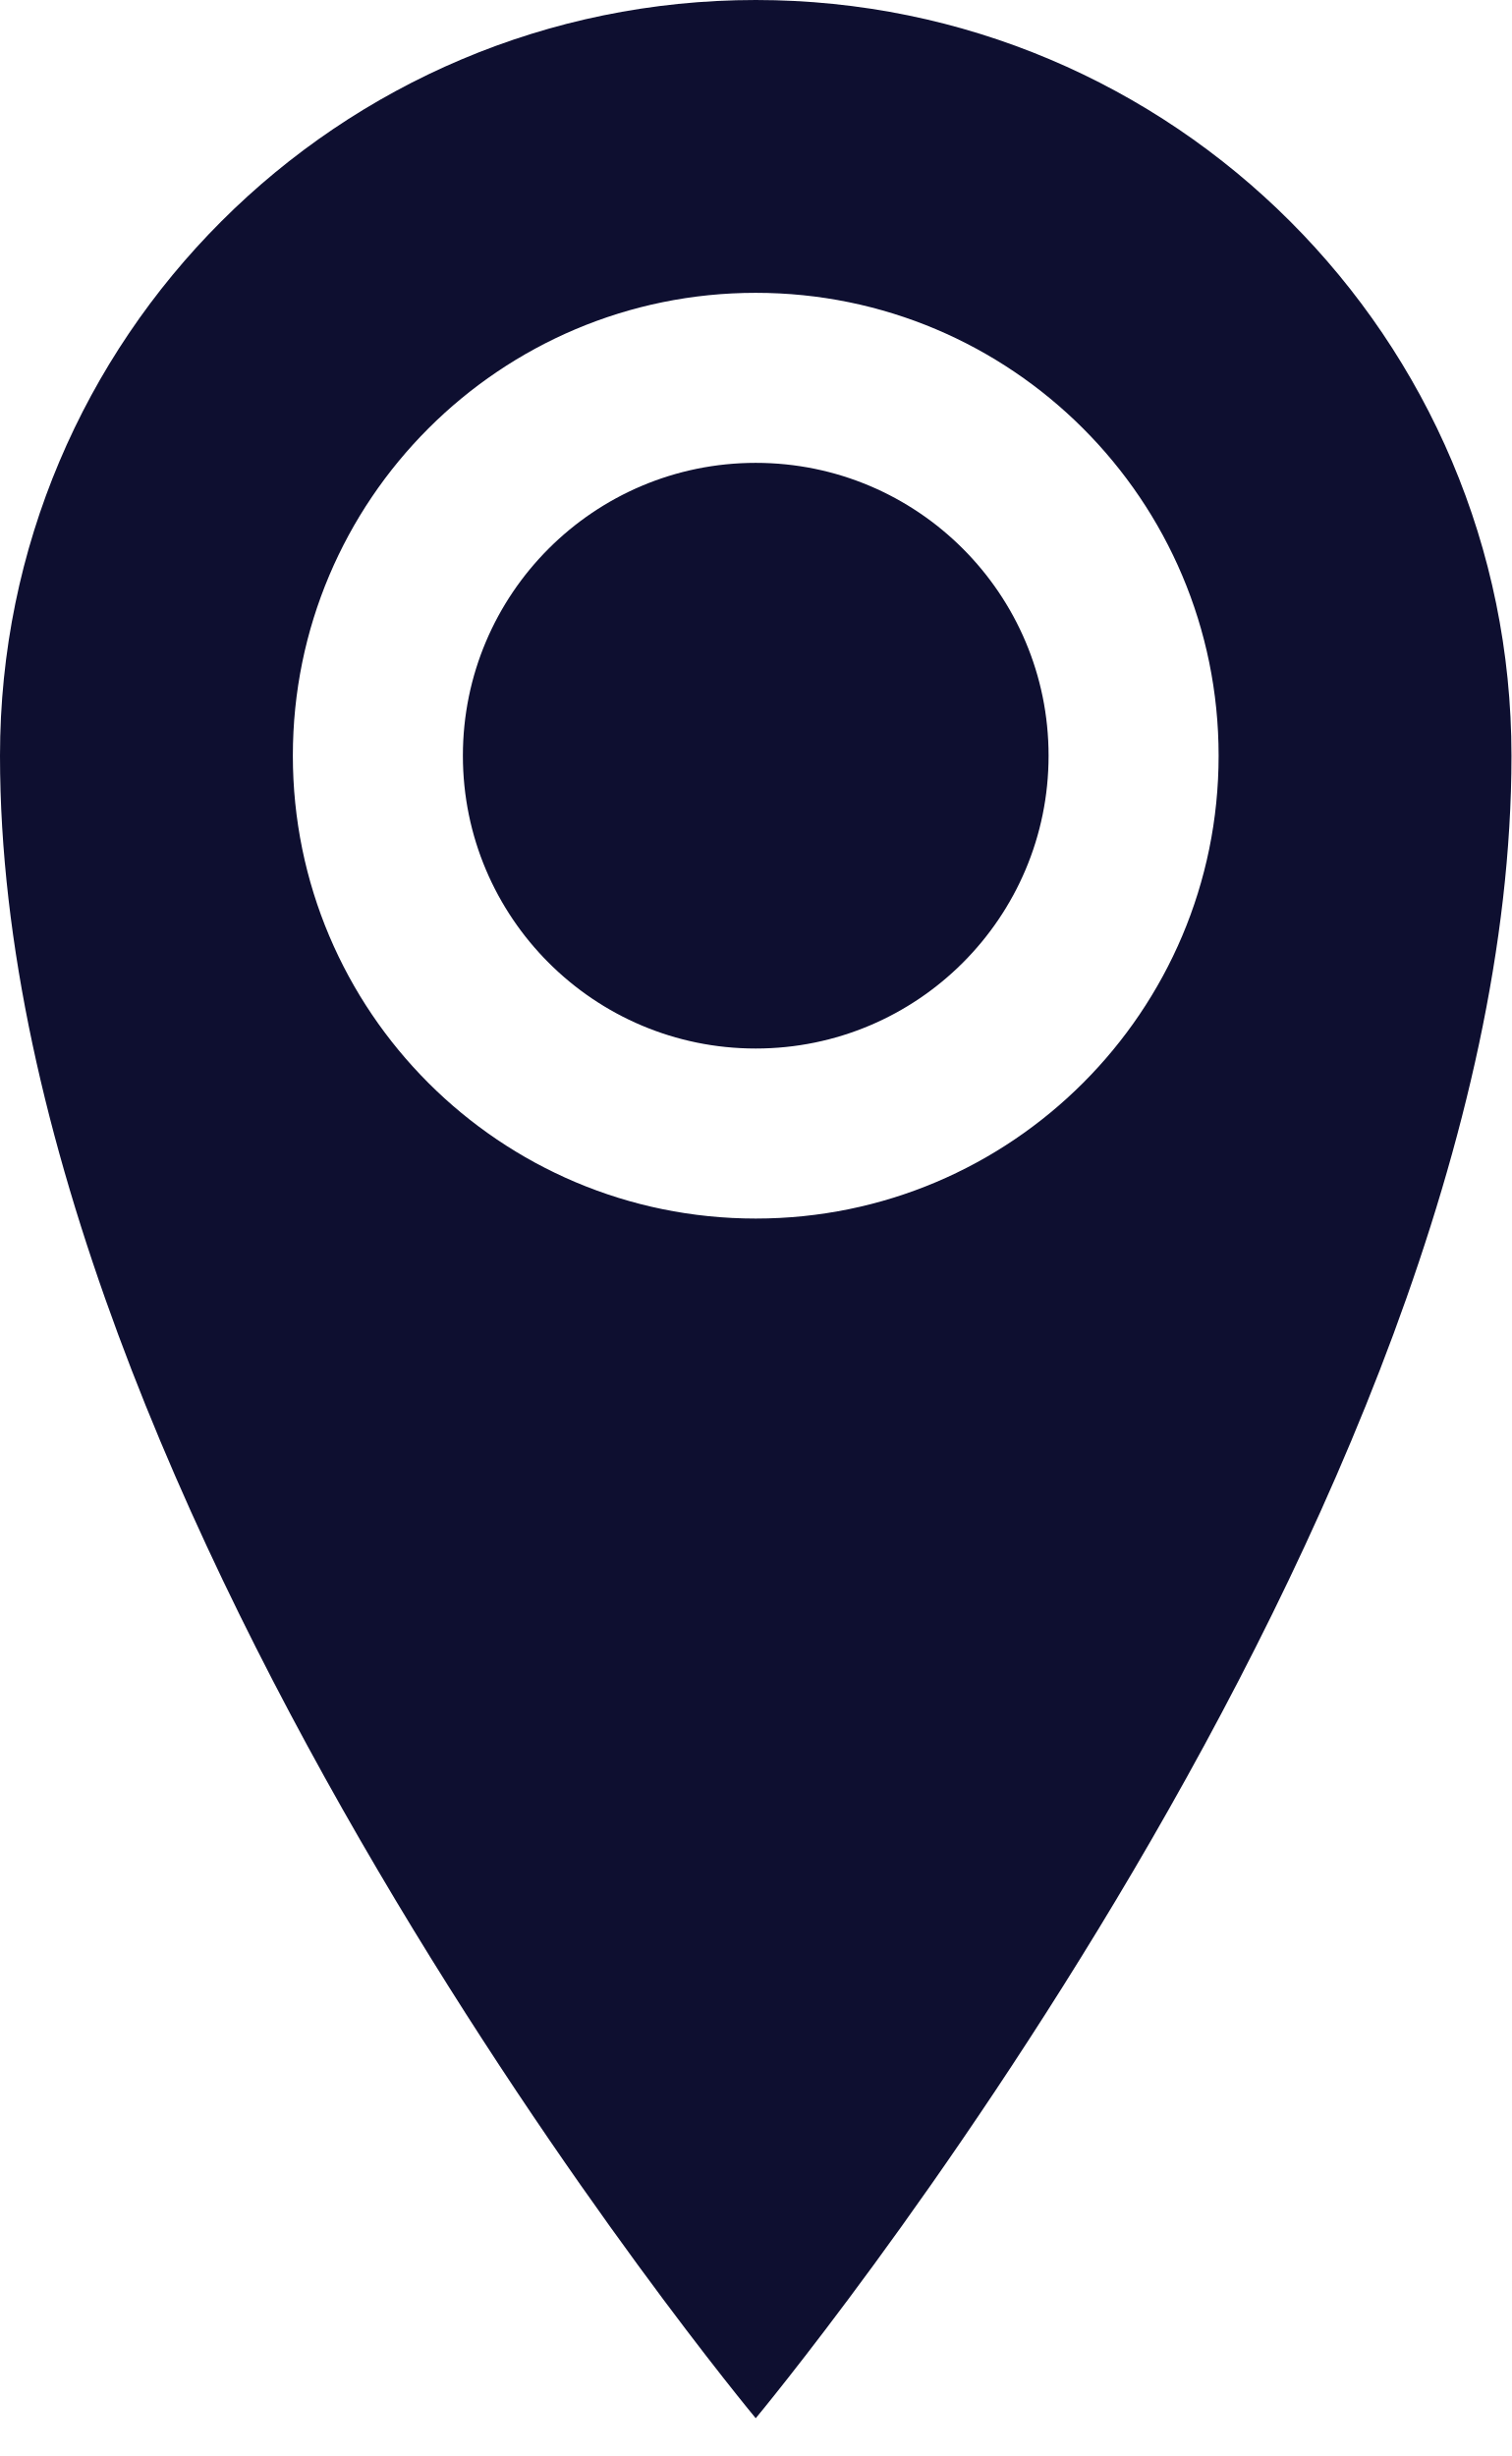
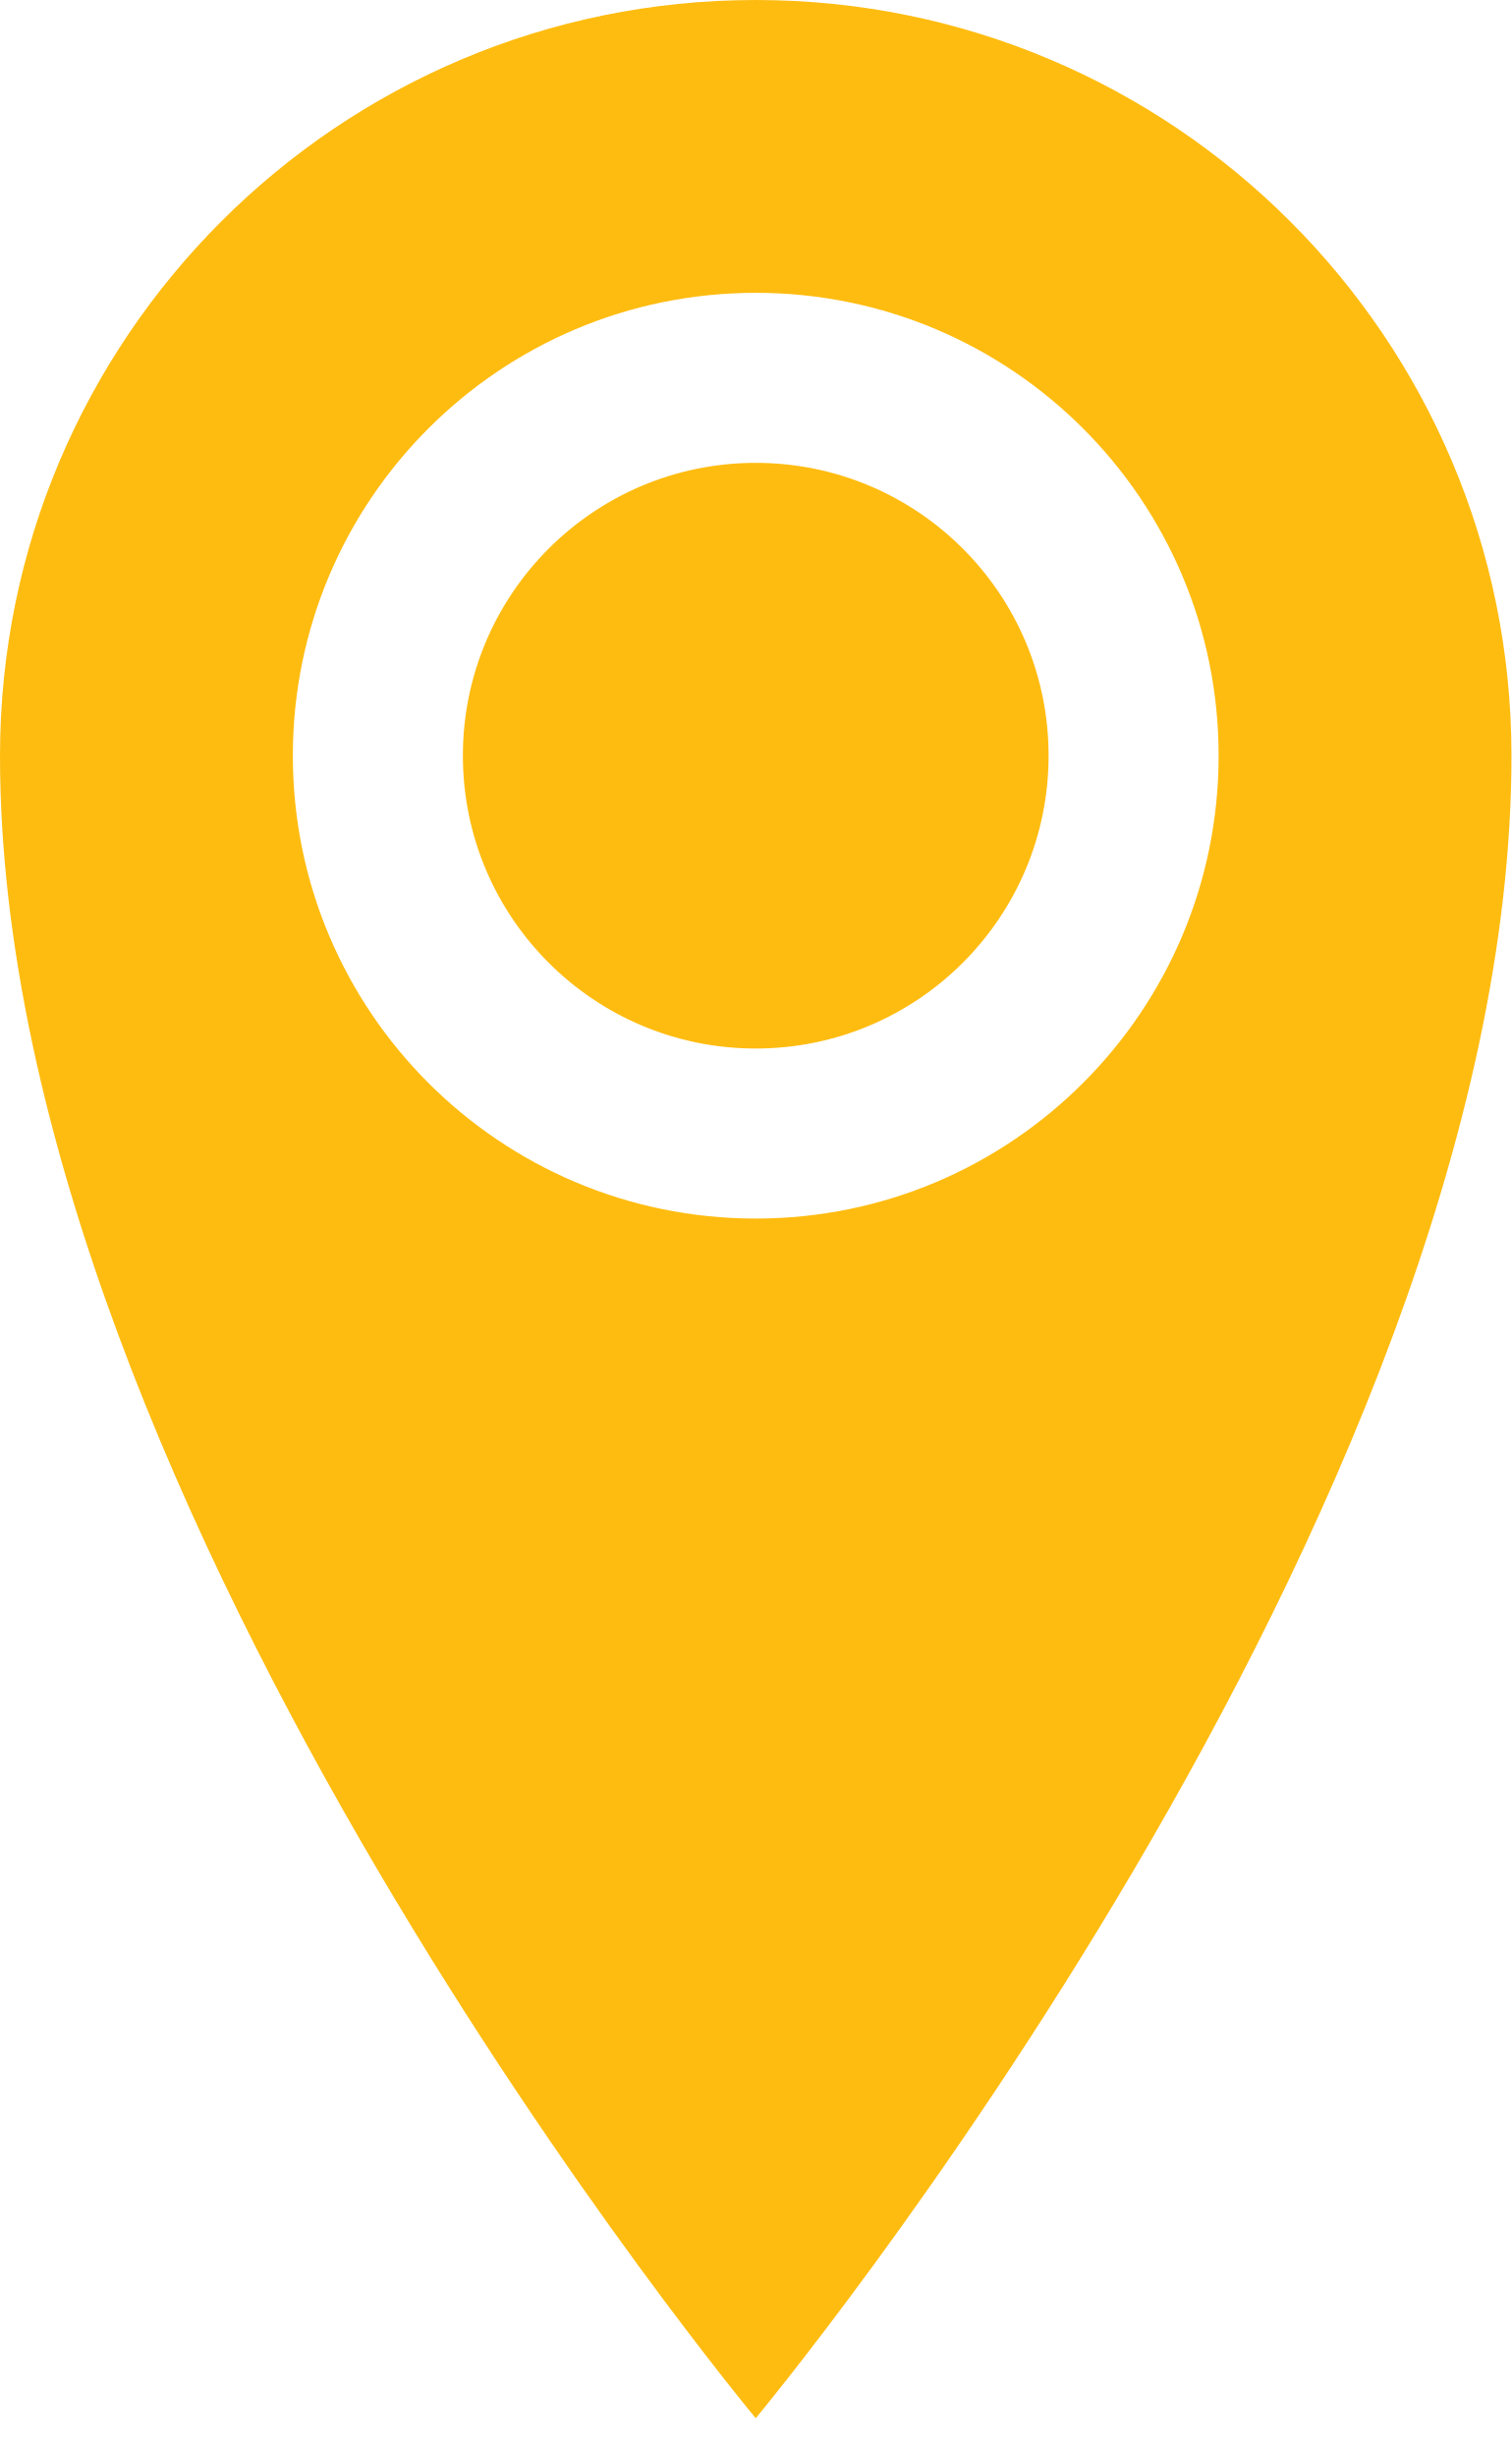
<svg xmlns="http://www.w3.org/2000/svg" width="32" height="52" viewBox="0 0 32 52" fill="none">
-   <path d="M16 0C7.163 0 0 7.163 0 16C0 32 16 51.2 16 51.2C16 51.2 32 32 32 16C32 7.163 24.837 0 16 0ZM16 25.8C10.588 25.8 6.2 21.412 6.2 16C6.2 10.588 10.588 6.2 16 6.2C21.412 6.2 25.8 10.588 25.8 16C25.8 21.412 21.412 25.8 16 25.8ZM9.8 16C9.8 12.576 12.576 9.8 16 9.8C19.424 9.8 22.2 12.576 22.2 16C22.2 19.424 19.424 22.2 16 22.2C12.576 22.2 9.8 19.424 9.8 16Z" fill="#0E0F30" />
+   <path d="M16 0C7.163 0 0 7.163 0 16C0 32 16 51.2 16 51.2C16 51.2 32 32 32 16C32 7.163 24.837 0 16 0ZM16 25.8C10.588 25.8 6.2 21.412 6.2 16C6.2 10.588 10.588 6.2 16 6.2C21.412 6.2 25.8 10.588 25.8 16C25.8 21.412 21.412 25.8 16 25.8ZM9.8 16C9.8 12.576 12.576 9.8 16 9.8C19.424 9.8 22.2 12.576 22.2 16C22.2 19.424 19.424 22.2 16 22.2C12.576 22.2 9.8 19.424 9.8 16Z" fill="#FFBC10" />
</svg>
